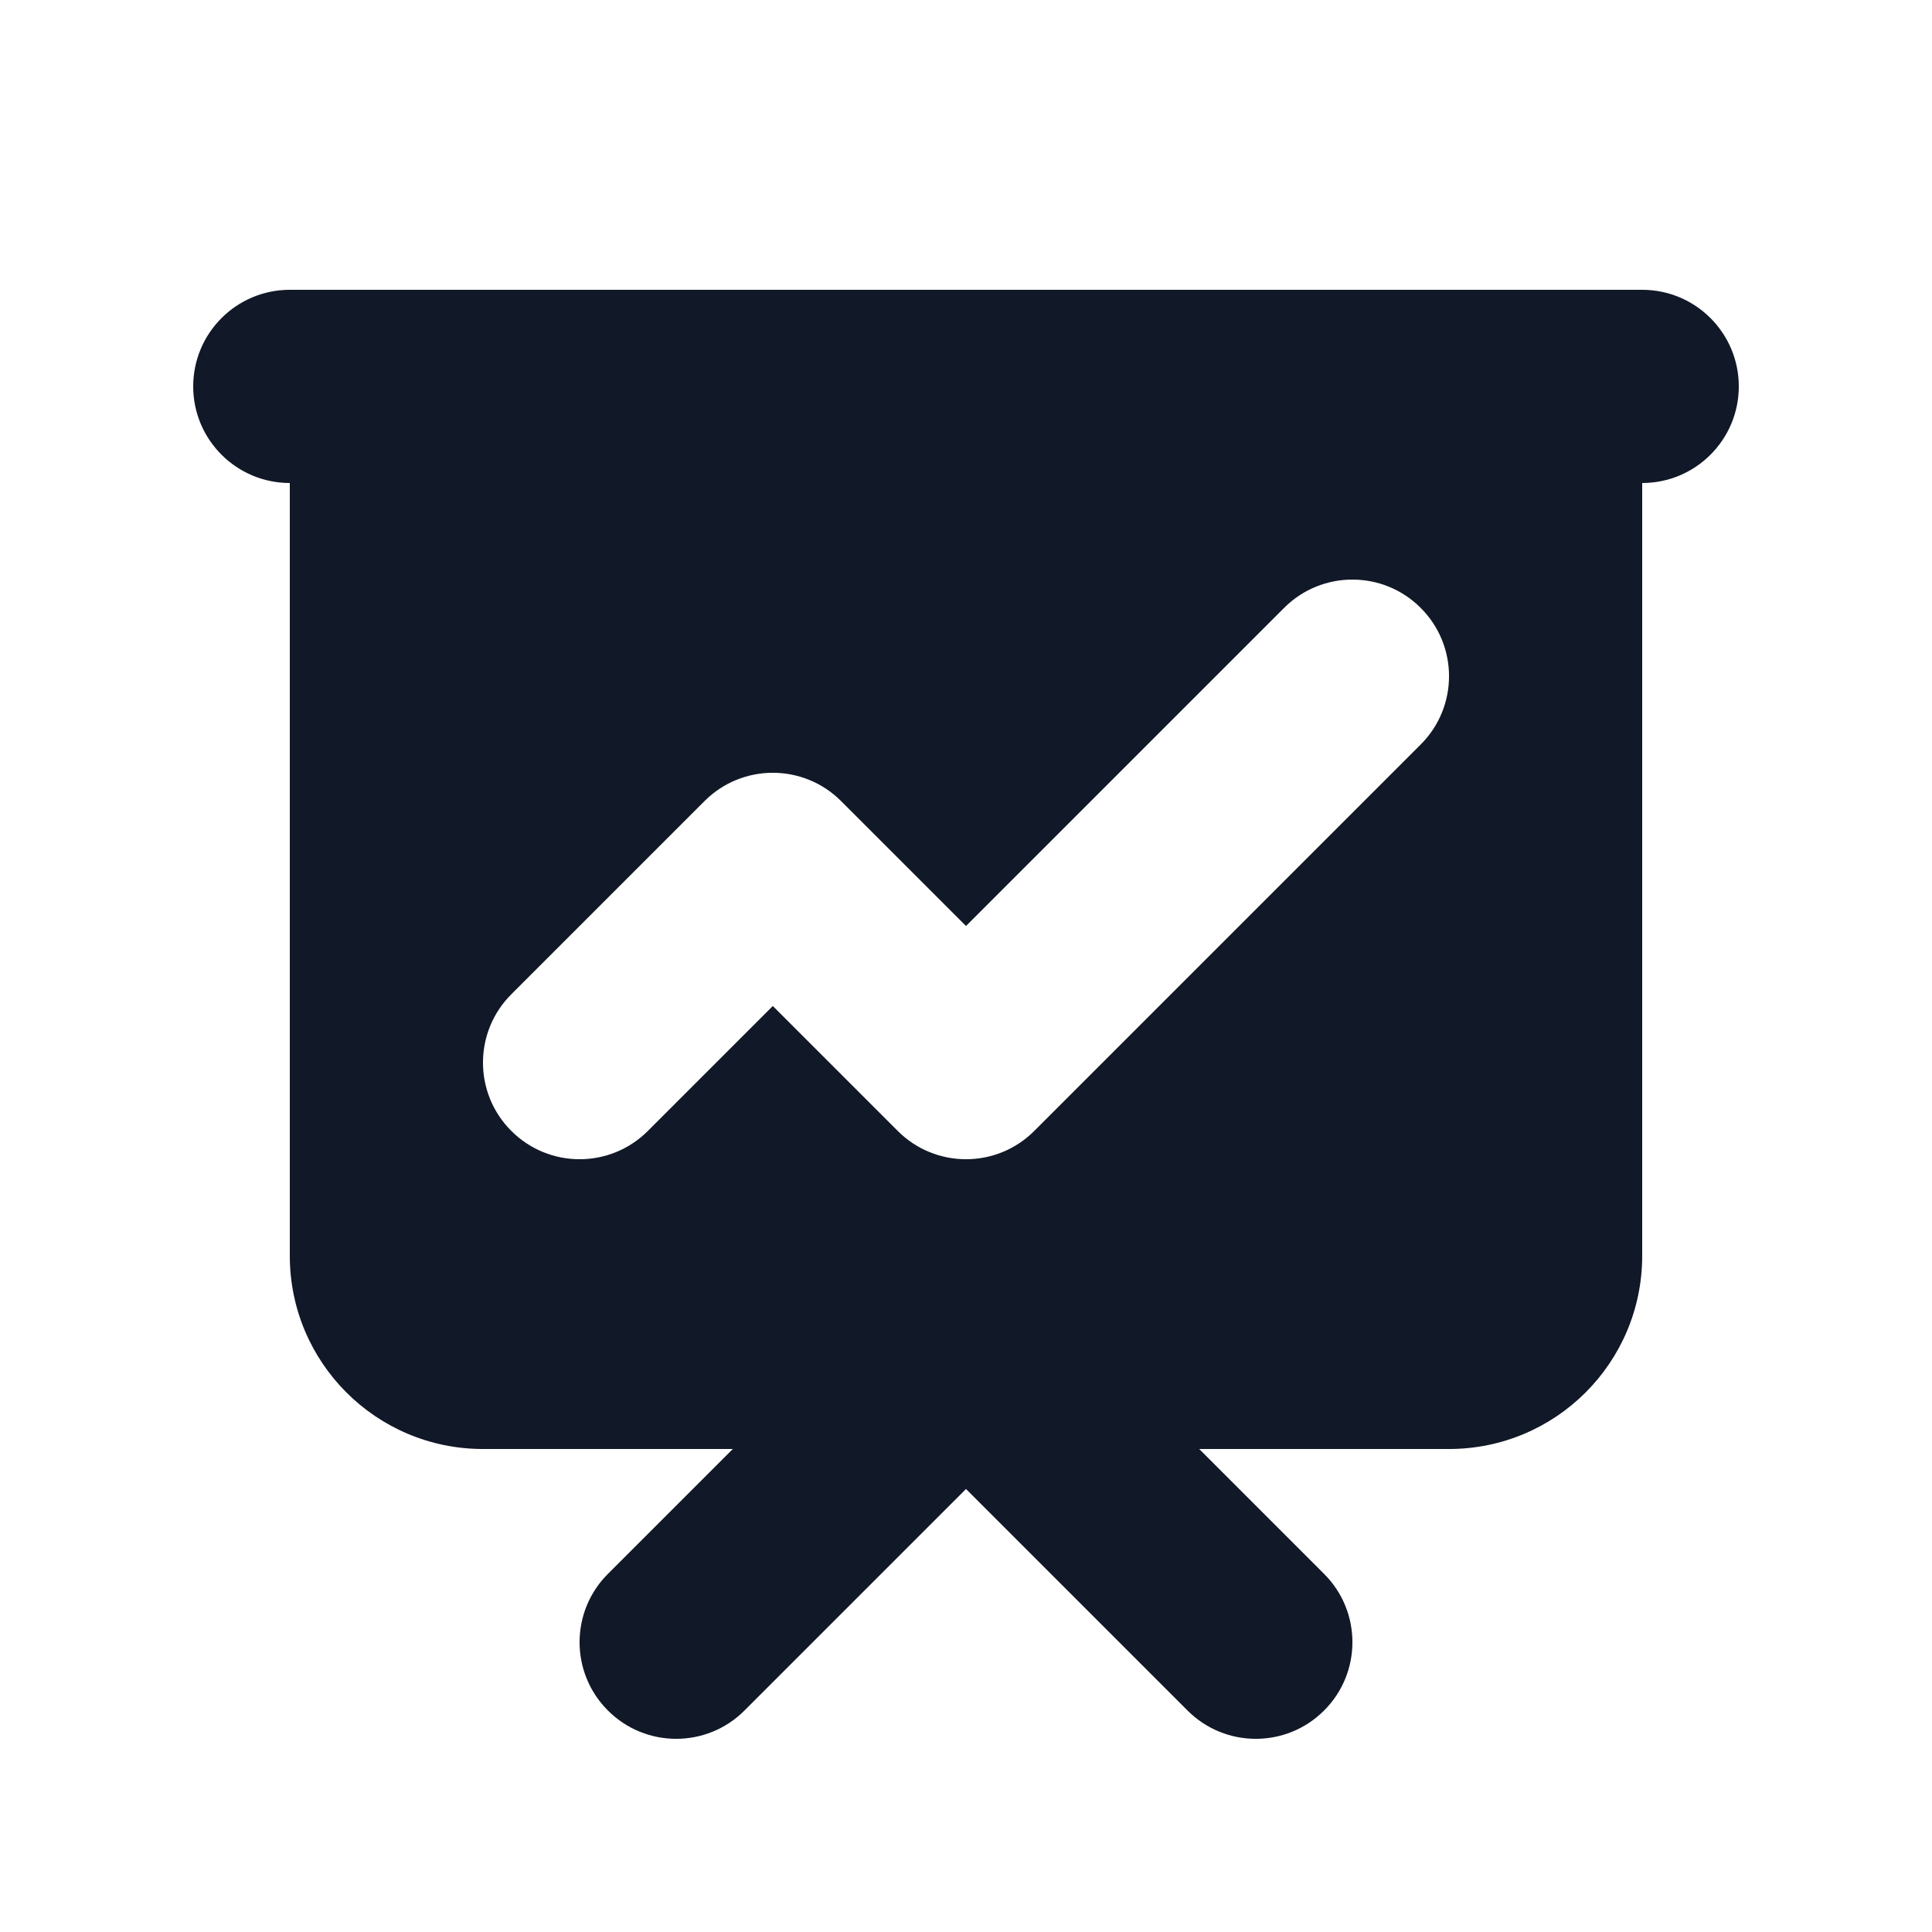
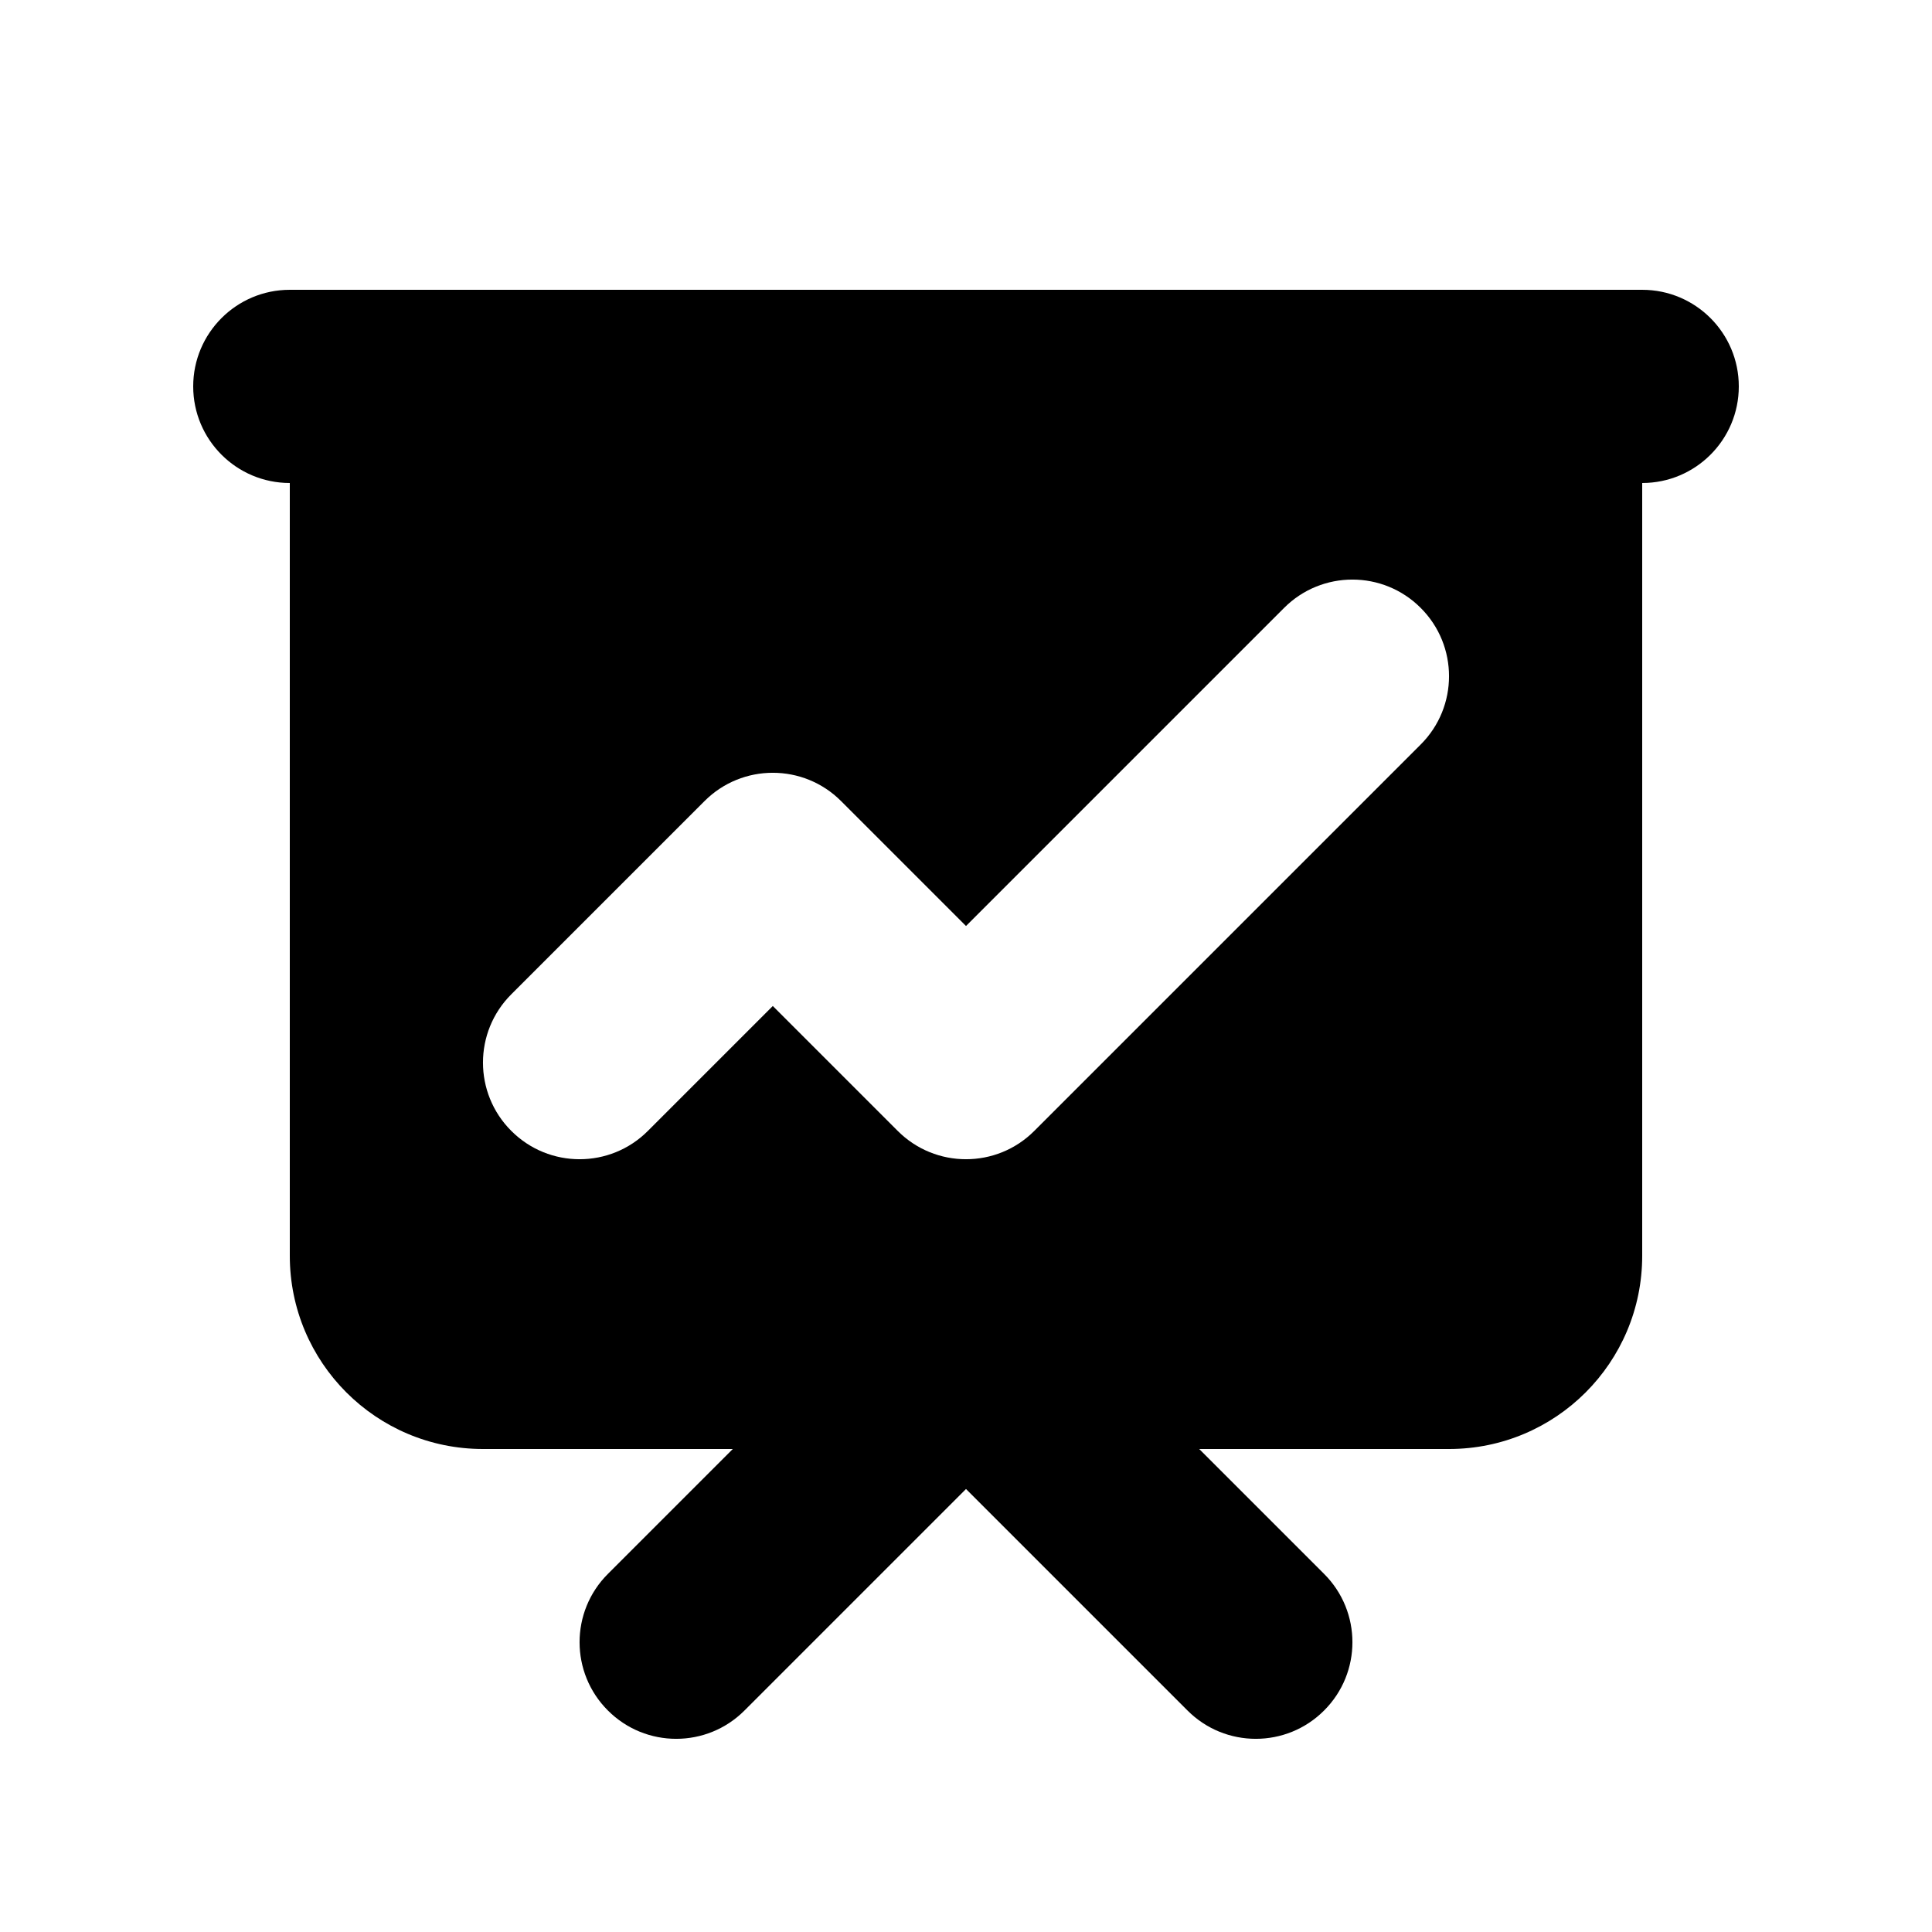
- <svg xmlns="http://www.w3.org/2000/svg" width="20" height="20" viewBox="0 0 20 20" fill="none">
-   <path fill-rule="evenodd" clip-rule="evenodd" d="M3 3C2.448 3 2 3.448 2 4C2 4.552 2.448 5 3 5V13C3 14.105 3.895 15 5 15H7.586L6.293 16.293C5.902 16.683 5.902 17.317 6.293 17.707C6.683 18.098 7.317 18.098 7.707 17.707L10 15.414L12.293 17.707C12.683 18.098 13.317 18.098 13.707 17.707C14.098 17.317 14.098 16.683 13.707 16.293L12.414 15H15C16.105 15 17 14.105 17 13V5C17.552 5 18 4.552 18 4C18 3.448 17.552 3 17 3H3ZM14.707 7.707C15.098 7.317 15.098 6.683 14.707 6.293C14.317 5.902 13.683 5.902 13.293 6.293L10 9.586L8.707 8.293C8.317 7.902 7.683 7.902 7.293 8.293L5.293 10.293C4.902 10.683 4.902 11.317 5.293 11.707C5.683 12.098 6.317 12.098 6.707 11.707L8 10.414L9.293 11.707C9.683 12.098 10.317 12.098 10.707 11.707L14.707 7.707Z" fill="#111827" />
+ <svg xmlns="http://www.w3.org/2000/svg" width="20" height="20" viewBox="0 0 20 20" fill="currentColor">
+   <path fill-rule="evenodd" clip-rule="evenodd" d="M3 3C2.448 3 2 3.448 2 4C2 4.552 2.448 5 3 5V13C3 14.105 3.895 15 5 15H7.586L6.293 16.293C5.902 16.683 5.902 17.317 6.293 17.707C6.683 18.098 7.317 18.098 7.707 17.707L10 15.414L12.293 17.707C12.683 18.098 13.317 18.098 13.707 17.707C14.098 17.317 14.098 16.683 13.707 16.293L12.414 15H15C16.105 15 17 14.105 17 13V5C17.552 5 18 4.552 18 4C18 3.448 17.552 3 17 3H3ZM14.707 7.707C15.098 7.317 15.098 6.683 14.707 6.293C14.317 5.902 13.683 5.902 13.293 6.293L10 9.586L8.707 8.293C8.317 7.902 7.683 7.902 7.293 8.293L5.293 10.293C4.902 10.683 4.902 11.317 5.293 11.707C5.683 12.098 6.317 12.098 6.707 11.707L8 10.414L9.293 11.707C9.683 12.098 10.317 12.098 10.707 11.707L14.707 7.707Z" fill="currentColor" />
</svg>
